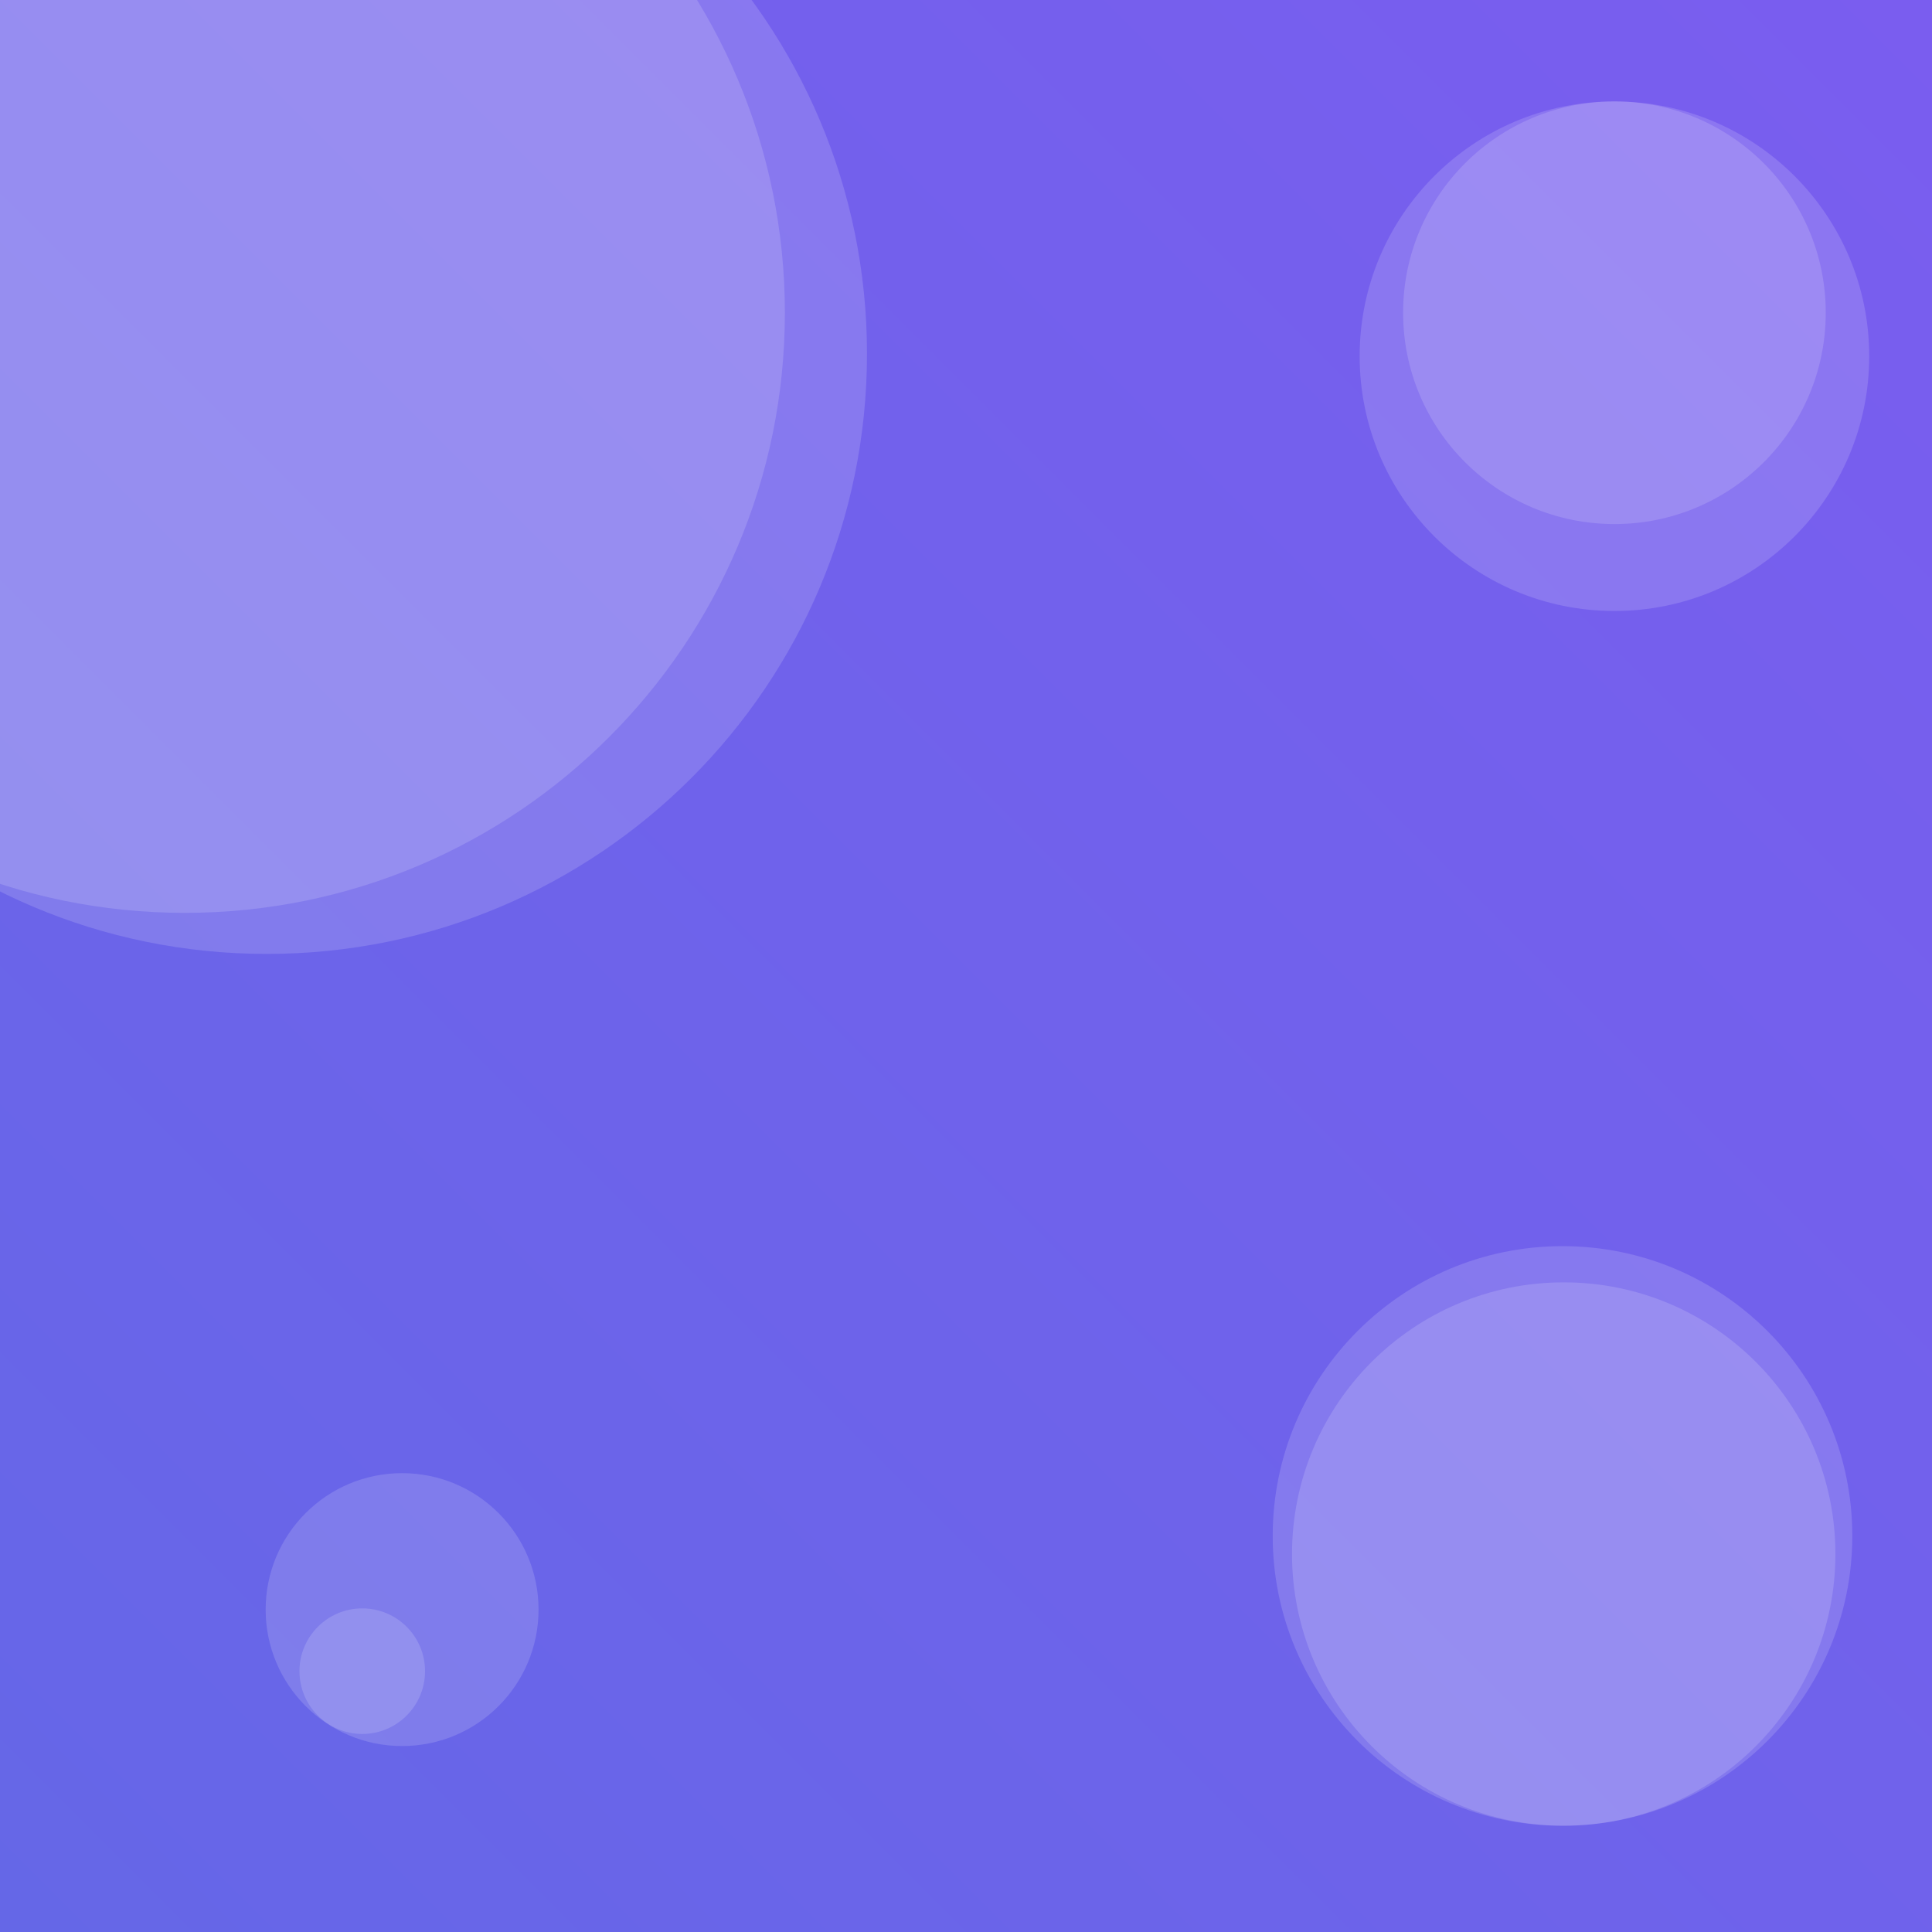
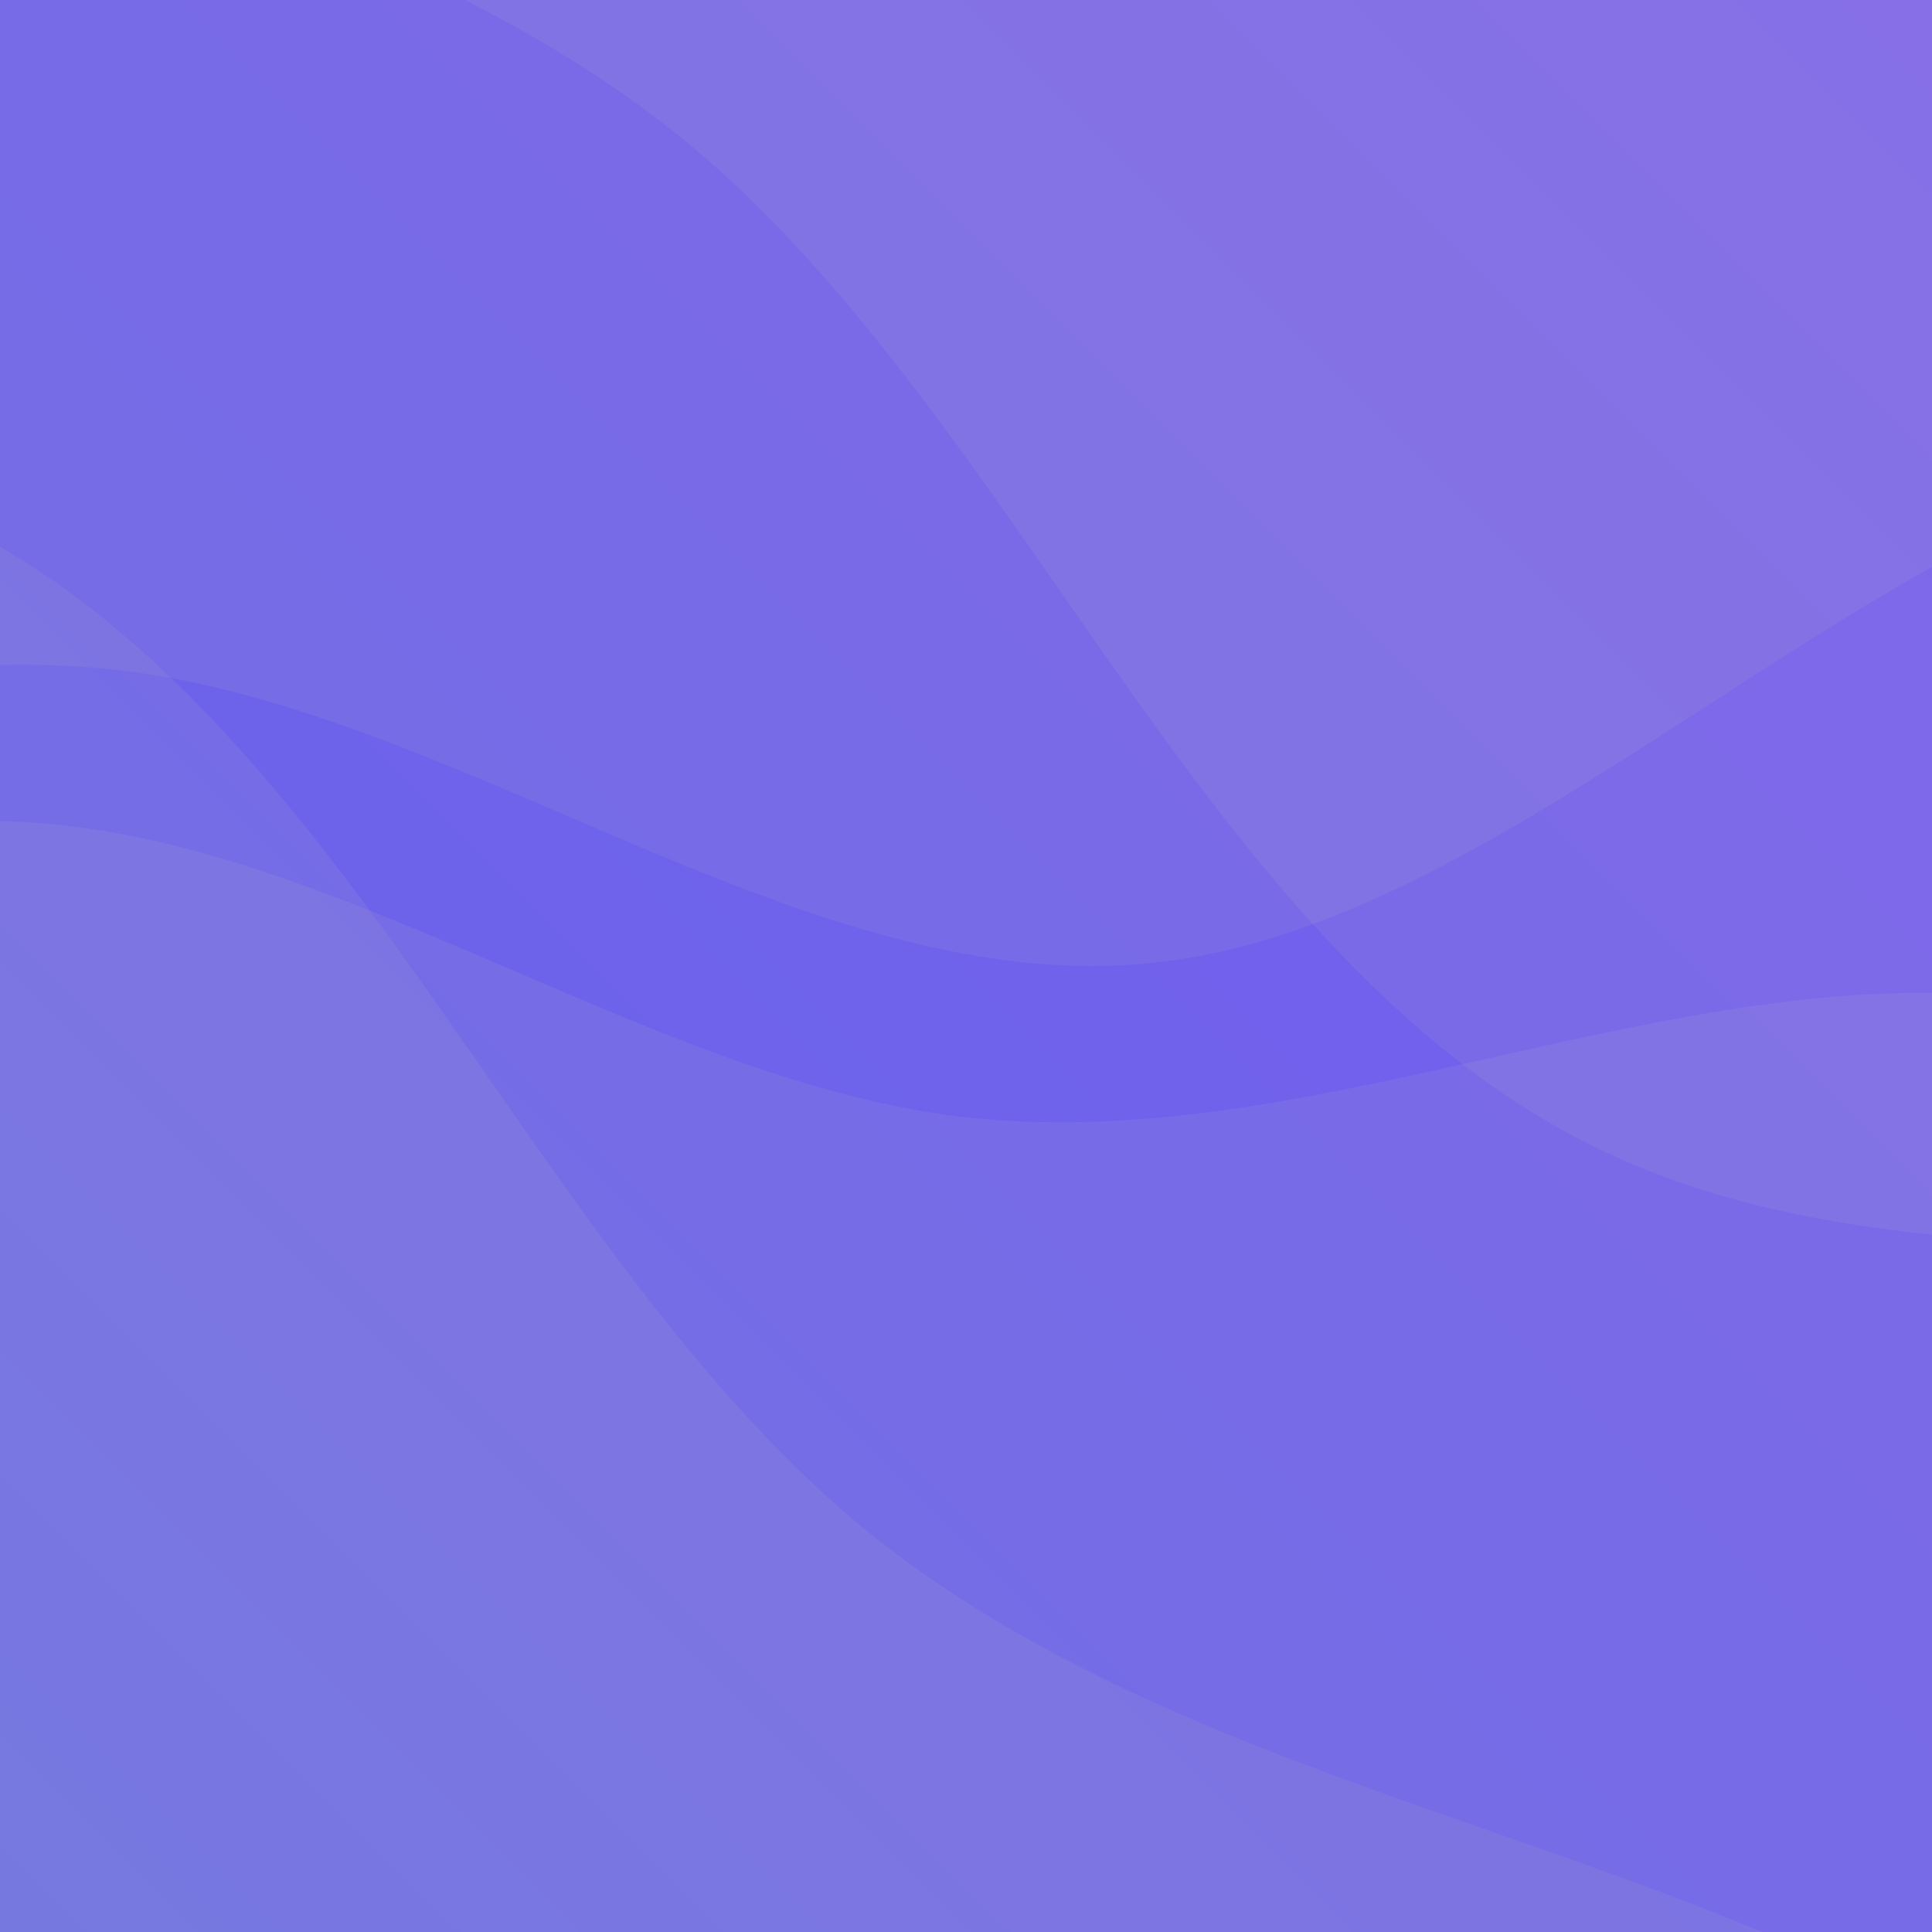
<svg xmlns="http://www.w3.org/2000/svg" width="800" height="800" viewBox="0 0 800 800" fill="none">
  <g clip-path="url(#clip0)">
    <rect width="800" height="800" fill="url(#paint0_linear)" />
-     <circle cx="668.5" cy="129.5" r="87.5" fill="white" fill-opacity="0.15" />
-     <circle cx="647" cy="636" r="120" fill="white" fill-opacity="0.15" />
-     <circle cx="150" cy="692" r="26" fill="white" fill-opacity="0.15" />
-     <circle cx="110.5" cy="146.5" r="248.5" fill="white" fill-opacity="0.15" />
-     <circle cx="76.5" cy="129.5" r="248.5" fill="white" fill-opacity="0.15" />
-     <circle cx="647.5" cy="643.5" r="112.5" fill="white" fill-opacity="0.15" />
-     <circle cx="668.5" cy="147.5" r="105.5" fill="white" fill-opacity="0.15" />
-     <circle cx="166.5" cy="666.5" r="56.5" fill="white" fill-opacity="0.15" />
+     <path d="M-895 381.99L-823.5 431.816C-752 480.894 -609 581.665 -466 551.247C-323 521.949 -180 361.463 -37 342.242C106 322.275 249 441.706 392 461.673C535 480.894 678 402.518 821 411.848C964 421.179 1107 521.949 1178.5 571.028L1250 620.853V800H1178.5C1107 800 964 800 821 800C678 800 535 800 392 800C249 800 106 800 -37 800C-180 800 -323 800 -466 800C-609 800 -752 800 -823.5 800H-895V381.99Z" fill="#C0C0C0" fill-opacity="0.1" />
+     <path d="M1343 358.01L1271.5 308.184C1200 259.106 1057 158.335 914 188.753C771 218.051 628 378.537 485 397.758C342 417.725 199 298.294 56 278.327C-87 259.106 -230 337.482 -373 328.152C-516 318.821 -659 218.051 -730.5 168.972L-802 119.147V-60H-730.5C-659 -60 -516 -60 -373 -60C-230 -60 -87 -60 56 -60C199 -60 342 -60 485 -60C628 -60 771 -60 914 -60C1057 -60 1200 -60 1271.5 -60H1343V358.01Z" fill="#C0C0C0" fill-opacity="0.1" />
+     <path d="M-986.39 -325.461L-942.534 -223.086C-898.174 -121.519 -811.219 84.447 -635.57 148.139C-460.678 213.045 -197.092 135.678 -29.013 211.513C139.571 286.538 213.909 512.742 355.494 631.077C497.583 748.602 705.656 760.283 854.432 867.082C1003.21 973.881 1090.16 1179.85 1134.52 1281.41L1178.38 1383.79L1057.26 1578.07L979.718 1529.73C902.176 1481.39 747.092 1384.71 592.008 1288.03C436.924 1191.35 281.84 1094.67 126.756 997.993C-28.328 901.313 -183.412 804.633 -338.496 707.953C-493.58 611.273 -648.664 514.592 -803.748 417.912C-958.832 321.232 -1113.92 224.552 -1191.46 176.212L-1269 127.872L-986.39 -325.461Z" fill="#C0C0C0" fill-opacity="0.1" />
+     <path d="M1627.65 1016.54L1583.79 914.16C1539.43 812.594 1452.48 606.628 1276.83 542.936C1101.94 478.029 838.351 555.397 670.272 479.562C501.689 404.536 427.35 178.332 285.766 59.997C143.677 -57.528 -64.397 -69.208 -213.172 -176.008C-361.948 -282.807 -448.903 -488.773 -493.263 -590.339L-537.119 -692.715L-416.001 -887L-338.459 -838.66C-260.917 -790.32 -105.833 -693.64 49.251 -596.96C204.335 -500.279 359.42 -403.599 514.504 -306.919C669.588 -210.239 824.672 -113.559 979.756 -16.879C1134.84 79.802 1289.92 176.482 1445.01 273.162C1600.09 369.842 1755.18 466.522 1832.72 514.862L1910.26 563.202L1627.65 1016.54Z" fill="#C0C0C0" fill-opacity="0.1" />
  </g>
  <defs>
-     <linearGradient id="paint0_linear" x1="800" y1="0" x2="0" y2="800" gradientUnits="userSpaceOnUse">
+     <linearGradient id="paint0_linear" x1="800" y1="0" x2="9.53674e-05" y2="800" gradientUnits="userSpaceOnUse">
      <stop stop-color="#7A5DEF" />
      <stop offset="1" stop-color="#6567E7" />
    </linearGradient>
    <clipPath id="clip0">
      <rect width="800" height="800" fill="white" />
    </clipPath>
  </defs>
</svg>
